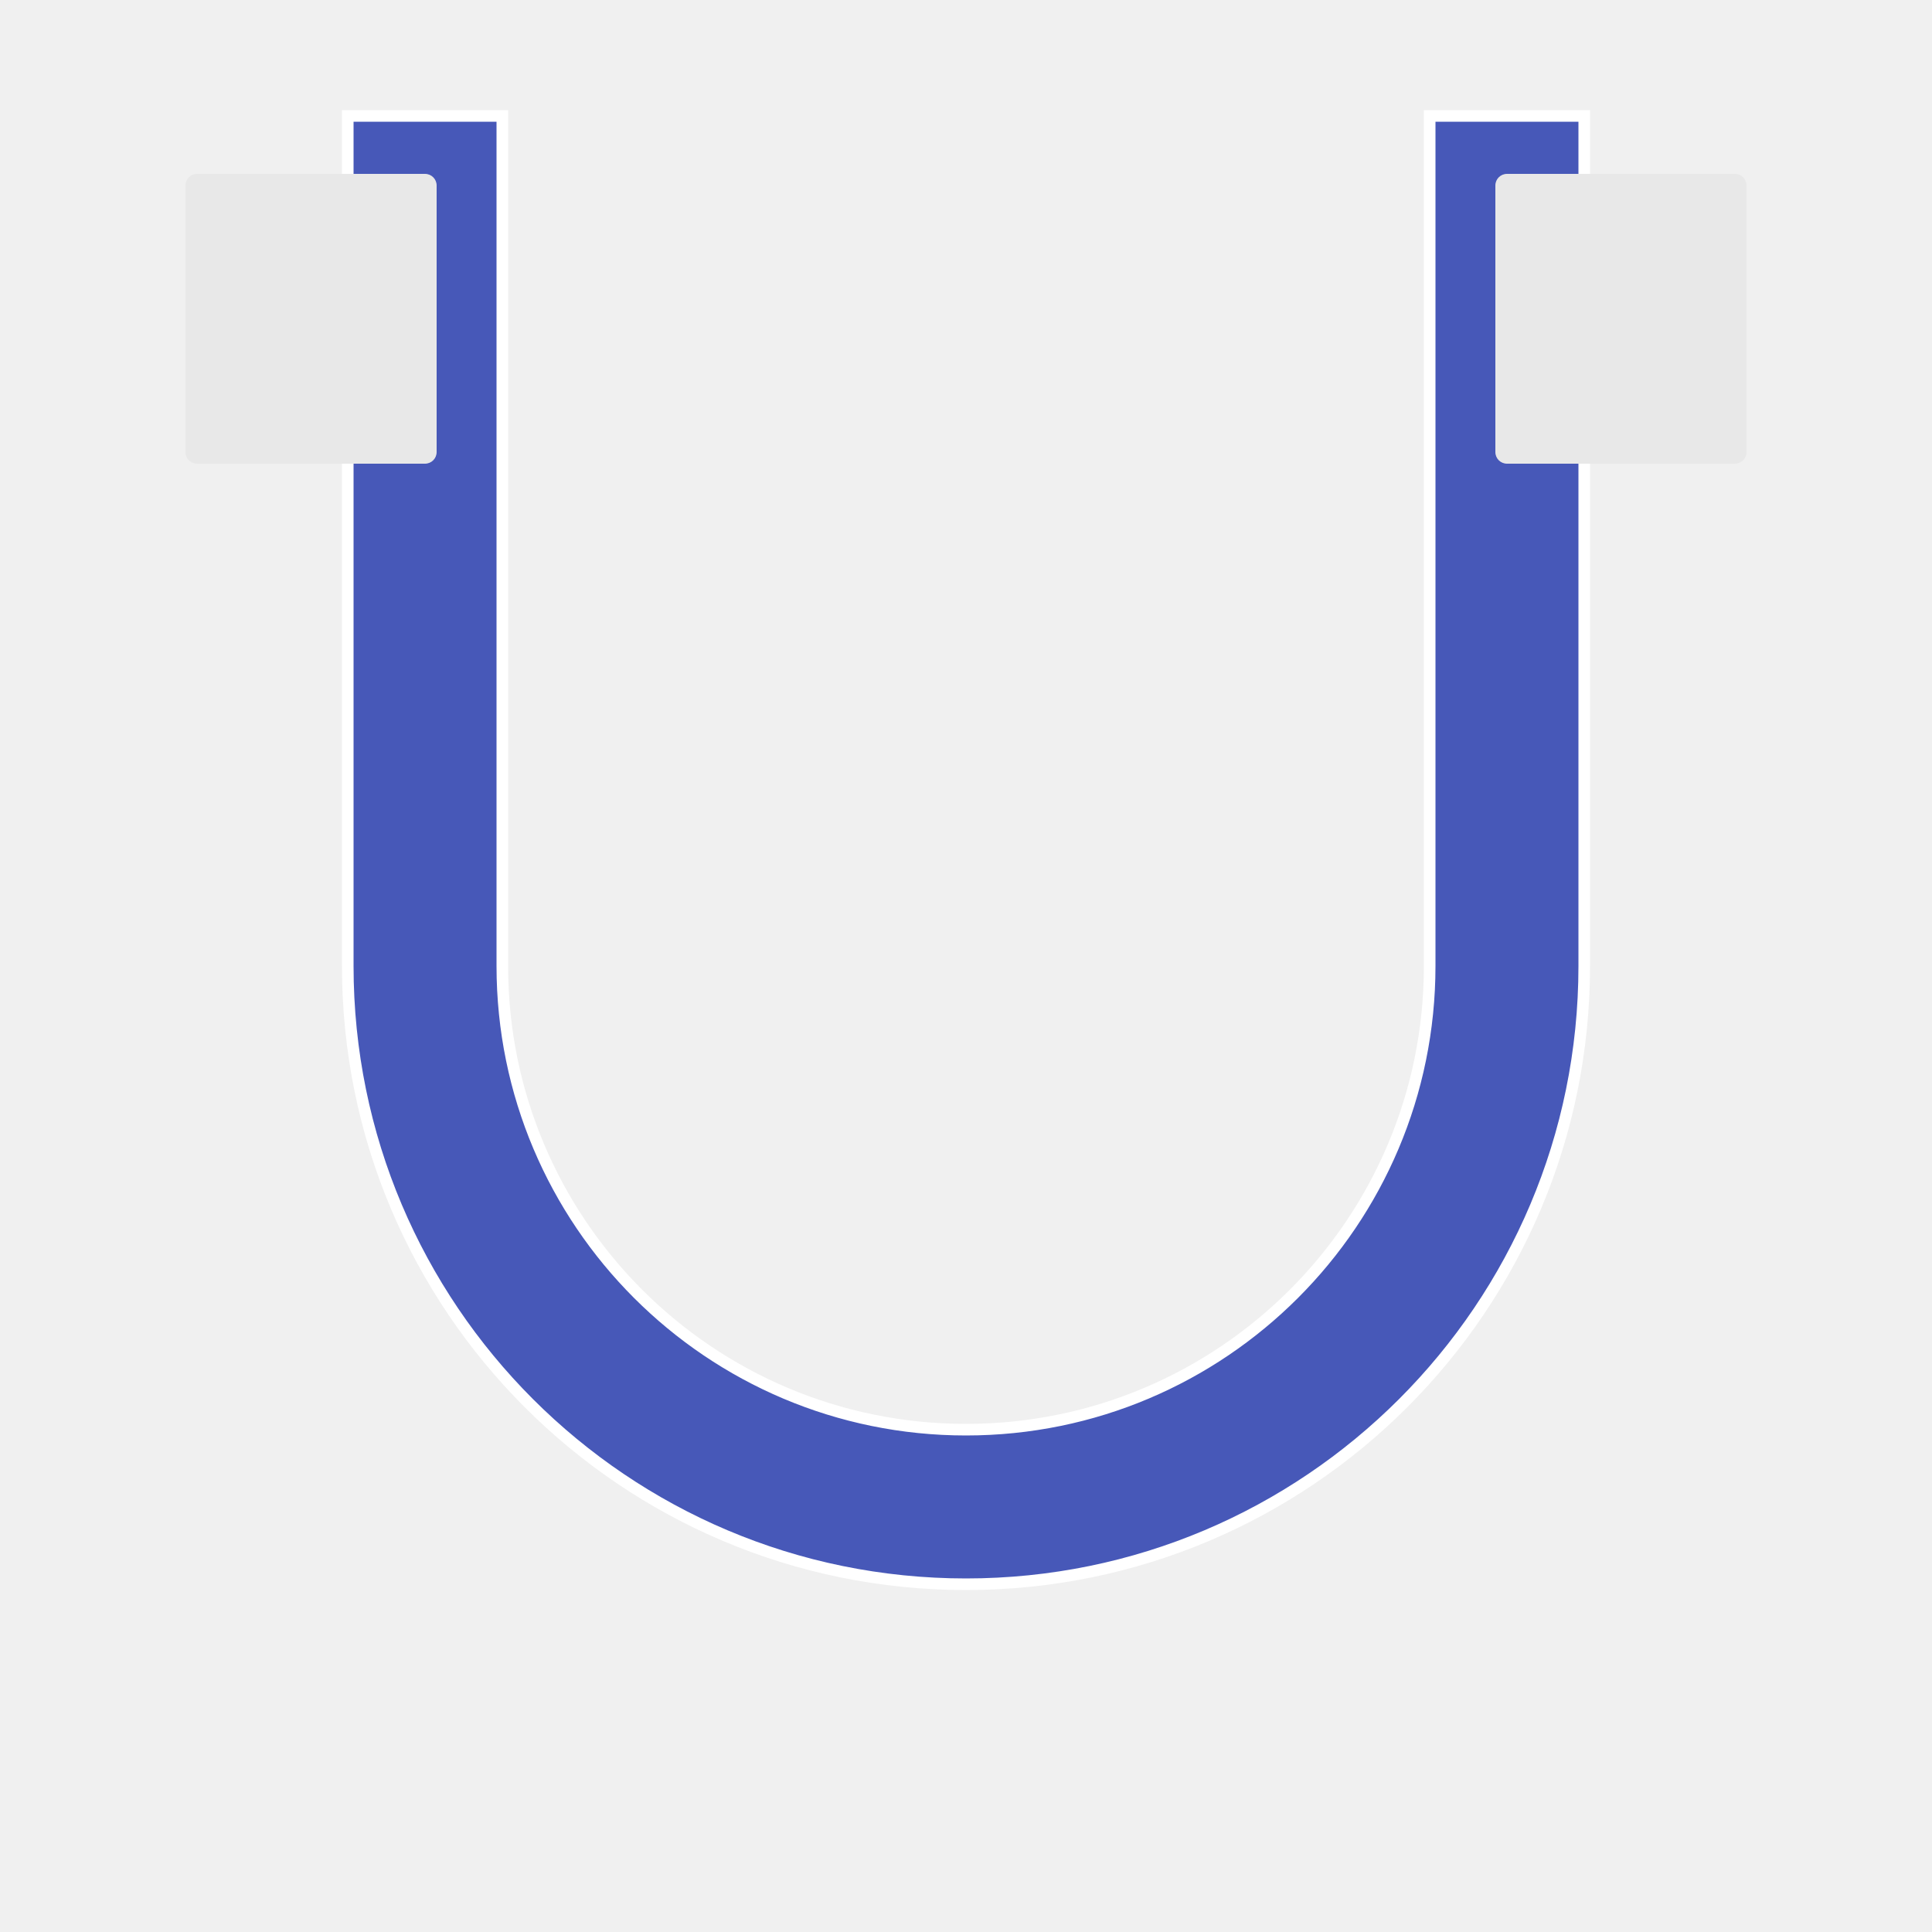
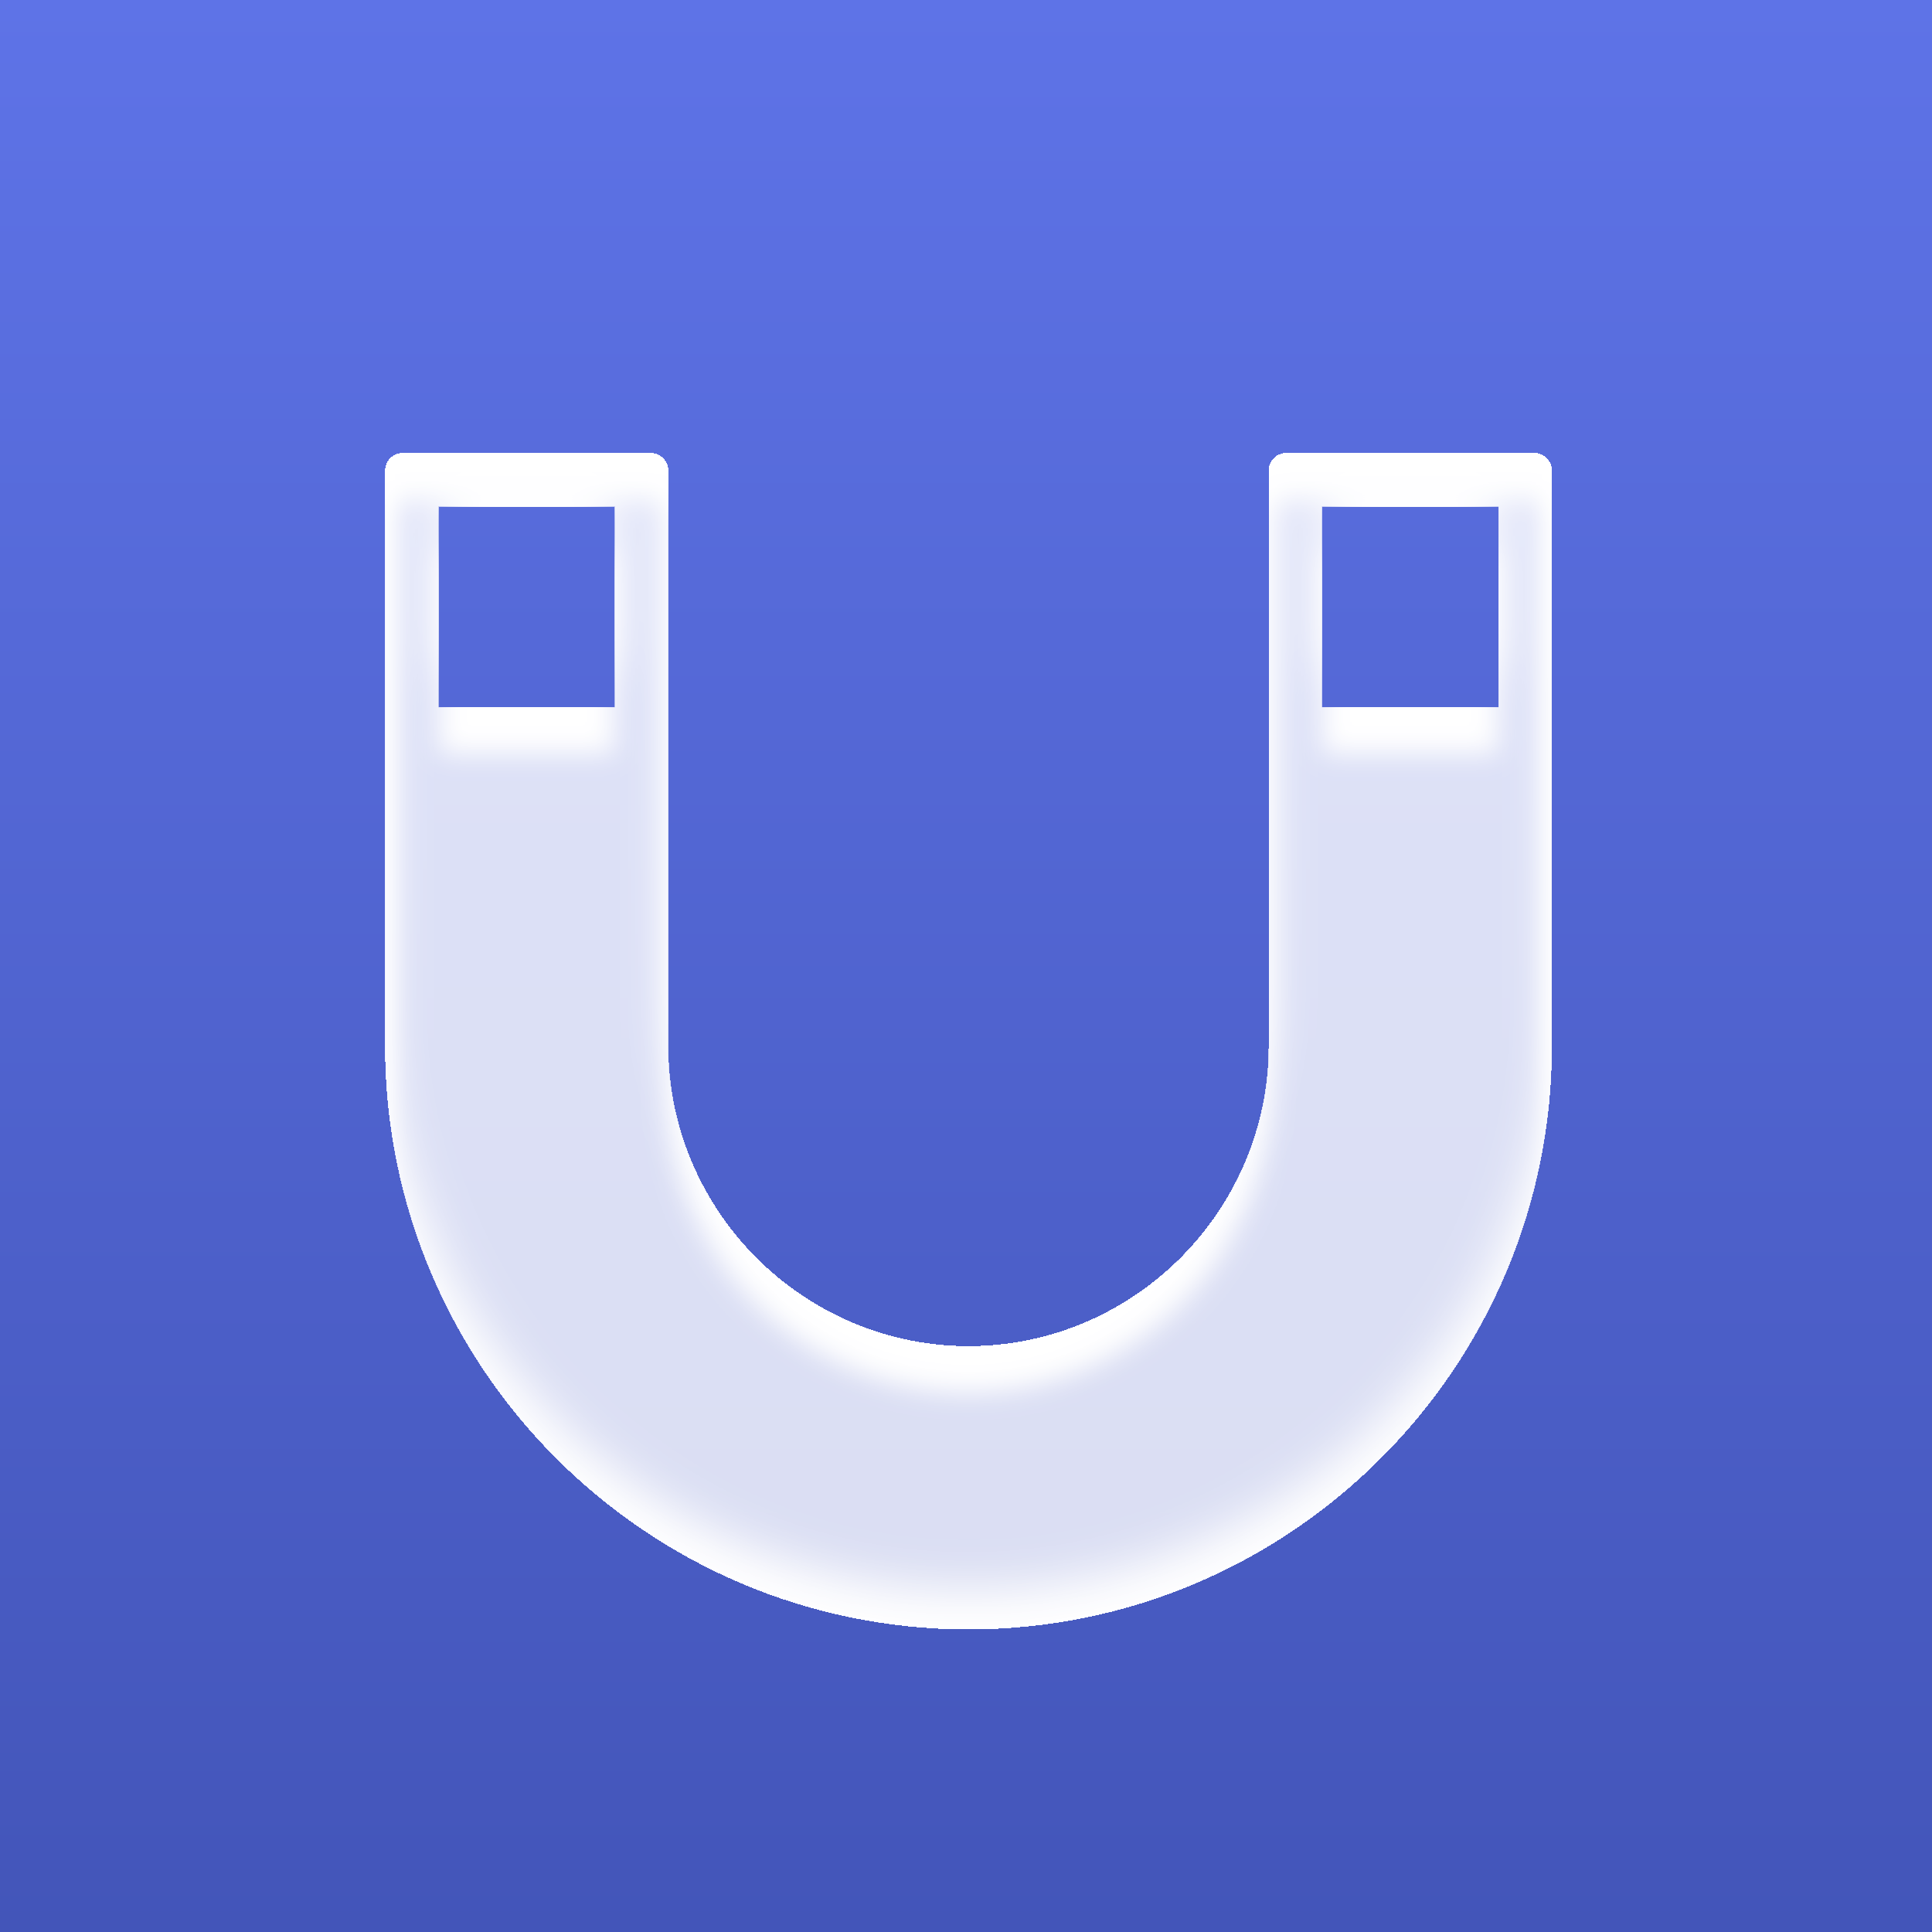
- <svg xmlns="http://www.w3.org/2000/svg" width="500" height="500" viewBox="0 0 500 500">
-   <path d="       M 90 30       H 130       V 250       A 120 120 0 0 0 370 250       V 30       H 410       V 250       A 160 160 0 0 1 90 250       Z     " fill="#4758B8" stroke="#FFFFFF" stroke-width="3" />
-   <rect x="48" y="45" width="65" height="75" rx="3" fill="#E8E8E8" />
-   <rect x="387" y="45" width="65" height="75" rx="3" fill="#E8E8E8" />
+ <svg xmlns="http://www.w3.org/2000/svg" width="256" height="256" viewBox="0 0 256 256" fill="none">
+   <g clip-path="url(#clip0_1908_1485)">
+     <rect width="256" height="256" fill="url(#paint0_linear_1908_1485)" />
+     <g filter="url(#filter0_ii_1908_1485)">
+       <path fill-rule="evenodd" clip-rule="evenodd" d="M88.511 62.402V138.601C88.511 160.516 106.422 178.415 128.331 178.415C150.24 178.415 168.145 160.51 168.145 138.601V62.402C168.145 61.113 169.196 60.062 170.484 60.062H203.252C204.54 60.062 205.591 61.113 205.591 62.402V138.601C205.591 181.175 170.905 215.861 128.331 215.861C85.751 215.861 51.07 181.18 51.07 138.601V62.402C51.07 61.113 52.121 60.062 53.41 60.062H86.177C87.466 60.062 88.517 61.113 88.517 62.402H88.511ZM81.492 67.082H58.084V93.715H81.492V67.082ZM198.567 93.715V67.082H175.158V93.715H198.567Z" fill="white" fill-opacity="0.8" />
+     </g>
+   </g>
+   <defs>
+     <filter id="filter0_ii_1908_1485" x="51.07" y="54.752" width="154.52" height="164.647" filterUnits="userSpaceOnUse" color-interpolation-filters="sRGB">
+       <feFlood flood-opacity="0" result="BackgroundImageFix" />
+       <feBlend mode="normal" in="SourceGraphic" in2="BackgroundImageFix" result="shape" />
+       <feColorMatrix in="SourceAlpha" type="matrix" values="0 0 0 0 0 0 0 0 0 0 0 0 0 0 0 0 0 0 127 0" result="hardAlpha" />
+       <feOffset dy="6.195" />
+       <feGaussianBlur stdDeviation="1.77" />
+       <feComposite in2="hardAlpha" operator="arithmetic" k2="-1" k3="1" />
+       <feColorMatrix type="matrix" values="0 0 0 0 1 0 0 0 0 1 0 0 0 0 1 0 0 0 1 0" />
+       <feBlend mode="normal" in2="shape" result="effect1_innerShadow_1908_1485" />
+       <feColorMatrix in="SourceAlpha" type="matrix" values="0 0 0 0 0 0 0 0 0 0 0 0 0 0 0 0 0 0 127 0" result="hardAlpha" />
+       <feOffset dy="-5.31" />
+       <feGaussianBlur stdDeviation="3.098" />
+       <feComposite in2="hardAlpha" operator="arithmetic" k2="-1" k3="1" />
+       <feColorMatrix type="matrix" values="0 0 0 0 1 0 0 0 0 1 0 0 0 0 1 0 0 0 1 0" />
+       <feBlend mode="normal" in2="effect1_innerShadow_1908_1485" result="effect2_innerShadow_1908_1485" />
+     </filter>
+     <linearGradient id="paint0_linear_1908_1485" x1="128" y1="0" x2="128" y2="256" gradientUnits="userSpaceOnUse">
+       <stop stop-color="#5E73E7" />
+       <stop offset="1" stop-color="#4355B9" />
+     </linearGradient>
+     <clipPath id="clip0_1908_1485">
+       <rect width="256" height="256" fill="white" />
+     </clipPath>
+   </defs>
</svg>
